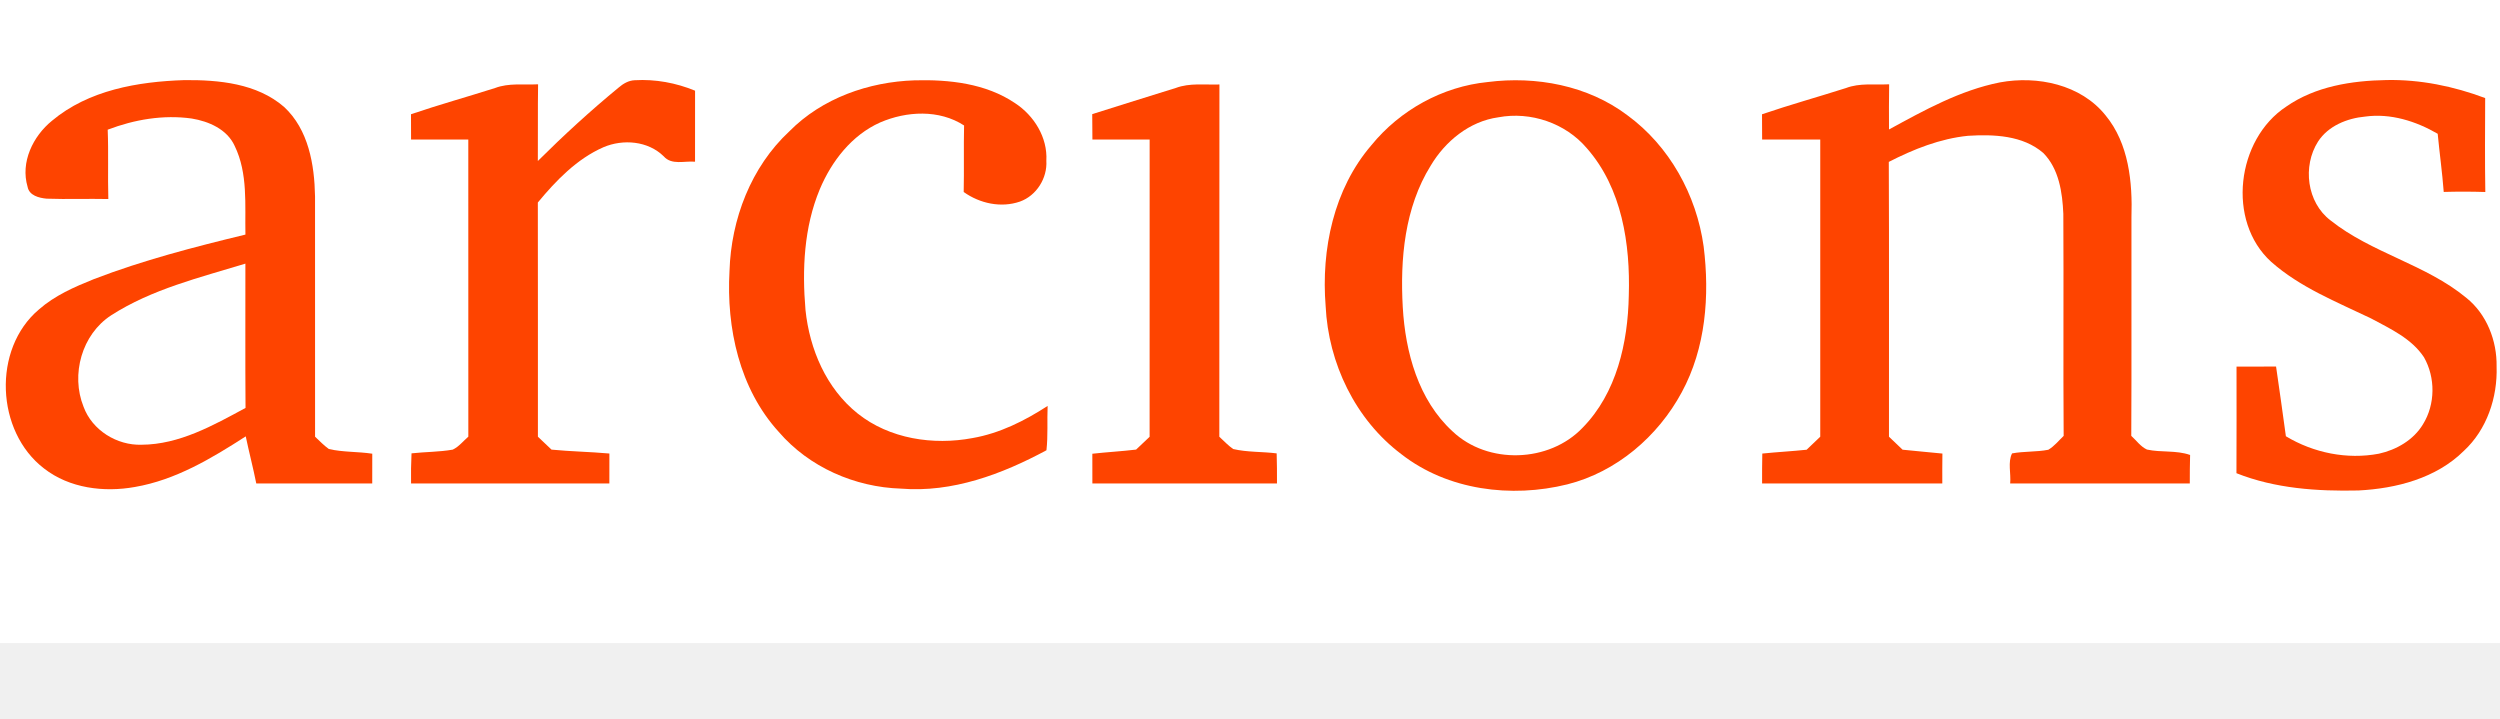
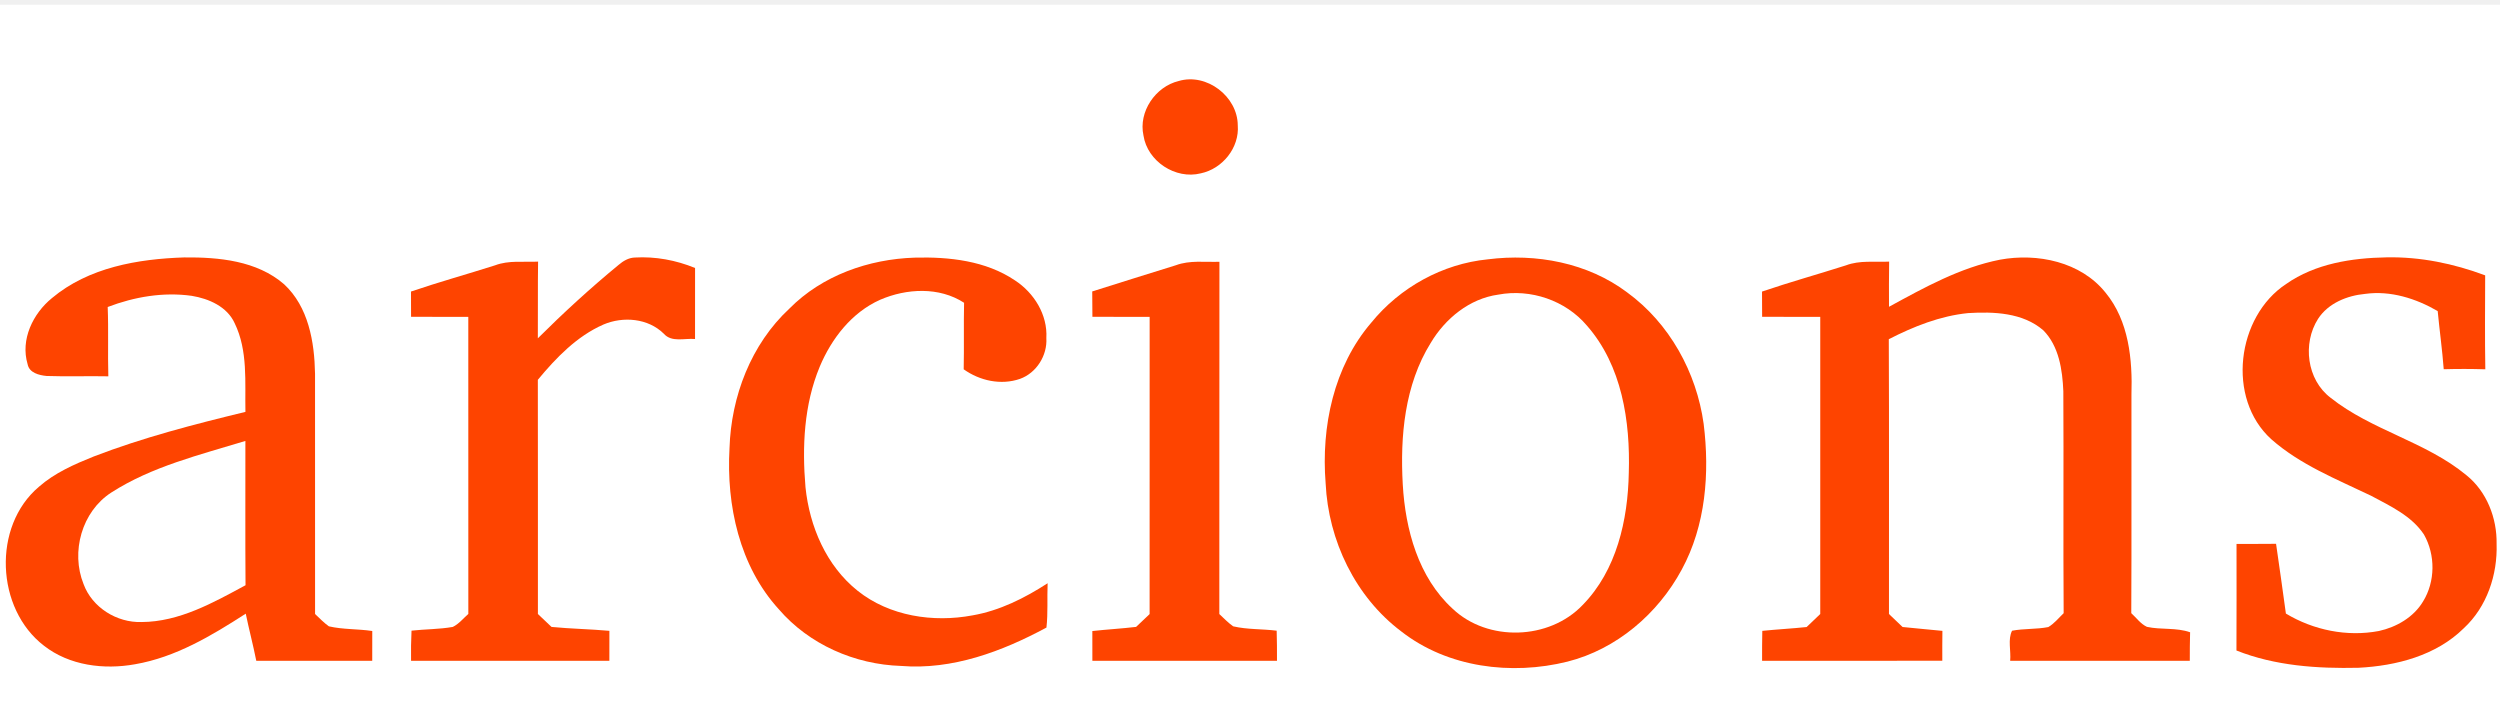
- <svg xmlns="http://www.w3.org/2000/svg" width="800pt" height="230pt" viewBox="50 100 705 100" version="1.1">
+ <svg xmlns="http://www.w3.org/2000/svg" width="800pt" height="230pt" viewBox="50 50 705 100" version="1.1">
  <path fill="#ffffff" d=" M 0.00 0.00 L 800.00 0.00 L 800.00 230.00 L 0.00 230.00 L 0.00 0.00 Z" />
  <path fill="#fe4400" d=" M 382.39 21.50 C 390.26 19.16 399.00 25.85 399.05 33.99 C 399.56 40.30 394.73 46.27 388.61 47.54 C 381.50 49.34 373.56 44.14 372.46 36.87 C 370.99 30.18 375.83 23.08 382.39 21.50 Z" />
  <path fill="#fe4400" d=" M 64.66 82.71 C 74.97 74.06 88.90 71.67 101.96 71.25 C 111.70 71.16 122.43 72.16 130.10 78.80 C 136.99 85.17 138.68 95.06 138.84 104.03 C 138.87 126.62 138.86 149.22 138.85 171.81 C 140.11 173.00 141.32 174.26 142.74 175.28 C 146.74 176.21 150.92 175.98 154.98 176.60 C 154.97 179.40 154.97 182.20 154.97 185.00 C 144.07 185.00 133.17 185.00 122.27 185.00 C 121.39 180.55 120.22 176.16 119.30 171.71 C 109.67 177.92 99.52 184.01 88.06 185.98 C 79.30 187.56 69.56 186.35 62.40 180.75 C 48.83 170.35 47.79 147.08 60.96 135.94 C 65.43 132.00 70.95 129.59 76.42 127.39 C 90.31 122.04 104.76 118.31 119.21 114.81 C 119.04 106.44 119.96 97.58 116.18 89.81 C 114.05 85.11 108.88 82.87 104.06 82.08 C 96.04 80.96 87.89 82.36 80.37 85.23 C 80.63 91.74 80.36 98.26 80.55 104.78 C 74.75 104.66 68.94 104.89 63.14 104.68 C 61.02 104.48 58.23 103.80 57.78 101.34 C 55.72 94.43 59.29 87.07 64.66 82.71 Z" />
  <path fill="#fe4400" d=" M 224.43 73.37 C 225.72 72.26 227.26 71.34 229.01 71.28 C 234.81 70.94 240.64 72.02 246.01 74.23 C 245.99 80.91 246.01 87.59 246.00 94.26 C 243.04 93.98 239.40 95.30 237.17 92.74 C 232.74 88.39 225.73 87.81 220.18 90.17 C 212.67 93.46 206.82 99.55 201.67 105.76 C 201.71 127.78 201.68 149.79 201.69 171.81 C 202.97 173.02 204.25 174.23 205.53 175.45 C 210.95 175.98 216.41 176.06 221.85 176.55 C 221.84 179.36 221.84 182.18 221.84 185.00 C 203.20 185.00 184.56 185.00 165.92 185.00 C 165.88 182.16 165.91 179.33 166.05 176.50 C 169.92 176.07 173.84 176.13 177.68 175.45 C 179.41 174.62 180.64 173.03 182.07 171.79 C 182.04 143.87 182.07 115.94 182.06 88.01 C 176.68 88.00 171.30 88.02 165.92 88.00 C 165.92 85.62 165.91 83.25 165.90 80.87 C 173.73 78.20 181.72 75.99 189.60 73.48 C 193.49 72.00 197.69 72.64 201.74 72.43 C 201.63 79.64 201.73 86.85 201.67 94.06 C 208.94 86.82 216.51 79.89 224.43 73.37 Z" />
  <path fill="#fe4400" d=" M 272.62 85.67 C 281.85 76.33 294.99 71.72 307.95 71.31 C 317.65 71.05 328.00 72.17 336.24 77.74 C 341.61 81.25 345.45 87.43 345.07 93.98 C 345.38 98.89 342.29 103.83 337.63 105.50 C 332.28 107.35 326.31 106.04 321.76 102.80 C 321.90 96.55 321.73 90.29 321.87 84.04 C 314.85 79.48 305.65 79.97 298.20 83.19 C 290.19 86.76 284.50 94.12 281.17 102.05 C 276.71 112.77 276.17 124.64 277.15 136.08 C 278.30 147.14 283.01 158.21 291.87 165.27 C 300.85 172.43 313.17 174.28 324.26 172.19 C 331.91 170.86 338.96 167.32 345.43 163.13 C 345.26 167.30 345.56 171.48 345.10 175.63 C 332.57 182.38 318.57 187.63 304.09 186.45 C 291.06 186.04 278.16 180.40 269.61 170.45 C 258.52 158.29 254.81 141.13 255.72 125.07 C 256.17 110.47 261.79 95.72 272.62 85.67 Z" />
  <path fill="#fe4400" d=" M 469.55 71.79 C 483.16 70.05 497.77 72.75 508.88 81.13 C 520.79 89.82 528.42 103.65 530.43 118.17 C 532.16 132.05 531.03 146.82 524.24 159.30 C 517.53 171.75 505.85 181.75 492.01 185.24 C 476.21 189.17 458.25 186.93 445.19 176.74 C 432.20 166.98 424.59 151.06 423.83 134.96 C 422.55 119.01 426.09 101.99 436.72 89.62 C 444.79 79.70 456.79 73.05 469.55 71.79 Z" />
  <path fill="#fe4400" d=" M 613.98 71.89 C 624.53 69.94 636.80 72.47 643.77 81.19 C 650.34 89.16 651.39 100.04 651.07 109.99 C 651.03 130.52 651.13 151.05 651.02 171.57 C 652.45 172.87 653.64 174.59 655.44 175.43 C 659.44 176.31 663.69 175.57 667.61 176.96 C 667.53 179.64 667.52 182.32 667.52 185.00 C 650.64 184.99 633.75 185.01 616.87 185.00 C 617.14 182.23 616.15 178.98 617.40 176.52 C 620.77 175.88 624.25 176.15 627.62 175.49 C 629.31 174.50 630.54 172.92 631.95 171.58 C 631.80 150.72 631.98 129.85 631.86 108.98 C 631.60 102.95 630.64 96.27 626.20 91.79 C 620.42 86.80 612.23 86.51 604.99 86.95 C 597.12 87.74 589.63 90.73 582.64 94.31 C 582.76 120.14 582.66 145.98 582.69 171.81 C 583.97 173.02 585.25 174.24 586.53 175.47 C 590.27 175.88 594.02 176.17 597.76 176.56 C 597.72 179.37 597.72 182.18 597.73 184.99 C 580.79 185.01 563.85 185.00 546.91 185.00 C 546.90 182.18 546.91 179.37 546.97 176.56 C 551.13 176.13 555.30 175.92 559.47 175.48 C 560.73 174.24 562.02 173.02 563.31 171.81 C 563.31 143.88 563.31 115.94 563.31 88.01 C 557.84 88.00 552.38 88.02 546.92 88.00 C 546.91 85.62 546.91 83.25 546.89 80.88 C 554.71 78.21 562.68 76.00 570.55 73.49 C 574.45 72.00 578.67 72.63 582.74 72.43 C 582.66 76.67 582.69 80.92 582.70 85.17 C 592.63 79.75 602.76 74.11 613.98 71.89 Z" />
  <path fill="#fe4400" d=" M 694.69 78.74 C 702.91 72.99 713.19 71.40 723.01 71.23 C 732.51 71.04 741.94 72.98 750.82 76.31 C 750.79 85.14 750.71 93.97 750.86 102.80 C 746.94 102.67 743.03 102.67 739.13 102.78 C 738.72 97.30 737.95 91.85 737.43 86.38 C 731.30 82.82 724.13 80.55 716.99 81.53 C 711.90 82.00 706.55 84.15 703.68 88.59 C 699.27 95.52 700.52 105.73 707.21 110.81 C 718.80 120.04 734.05 123.18 745.51 132.65 C 751.26 137.25 754.17 144.76 754.04 152.02 C 754.33 160.73 751.30 169.81 744.80 175.81 C 737.00 183.53 725.75 186.43 715.08 186.97 C 703.48 187.23 691.56 186.43 680.68 182.10 C 680.73 172.08 680.70 162.06 680.70 152.04 C 684.41 152.04 688.13 152.05 691.85 152.01 C 692.77 158.56 693.76 165.11 694.62 171.68 C 702.41 176.37 711.87 178.30 720.84 176.60 C 725.80 175.51 730.63 172.73 733.29 168.29 C 736.78 162.65 736.82 155.14 733.56 149.40 C 730.05 144.10 724.05 141.36 718.63 138.45 C 708.92 133.78 698.64 129.72 690.47 122.49 C 677.83 111.00 680.71 87.95 694.69 78.74 Z" />
  <path fill="#fe4400" d=" M 381.58 73.46 C 385.52 71.99 389.77 72.62 393.88 72.48 C 393.83 105.59 393.89 138.70 393.85 171.82 C 395.12 173.00 396.32 174.27 397.75 175.28 C 401.76 176.22 405.94 175.99 410.02 176.51 C 410.11 179.34 410.12 182.17 410.11 185.00 C 392.75 185.00 375.40 185.00 358.05 185.00 C 358.05 182.20 358.05 179.40 358.04 176.61 C 362.15 176.15 366.28 175.93 370.38 175.44 C 371.64 174.22 372.91 173.02 374.19 171.83 C 374.20 143.89 374.19 115.95 374.20 88.01 C 368.81 88.00 363.44 88.01 358.06 88.00 C 358.05 85.61 358.04 83.22 358.01 80.84 C 365.85 78.33 373.72 75.93 381.58 73.46 Z" />
  <path fill="#fff" d=" M 472.52 81.74 C 481.64 80.02 491.50 83.37 497.51 90.48 C 507.40 101.74 509.76 117.48 509.32 131.97 C 509.08 145.27 505.89 159.52 496.28 169.29 C 486.87 179.16 469.56 179.72 459.64 170.32 C 449.96 161.47 446.31 147.98 445.58 135.28 C 444.81 121.68 446.10 107.22 453.45 95.38 C 457.55 88.49 464.40 82.86 472.52 81.74 Z" />
  <path fill="#fff" d=" M 81.37 137.56 C 92.84 130.19 106.30 126.94 119.20 123.00 C 119.22 136.56 119.14 150.13 119.24 163.69 C 110.15 168.61 100.55 174.02 89.94 174.07 C 82.96 174.30 75.99 169.98 73.56 163.36 C 69.92 154.29 73.06 142.93 81.37 137.56 Z" />
</svg>
